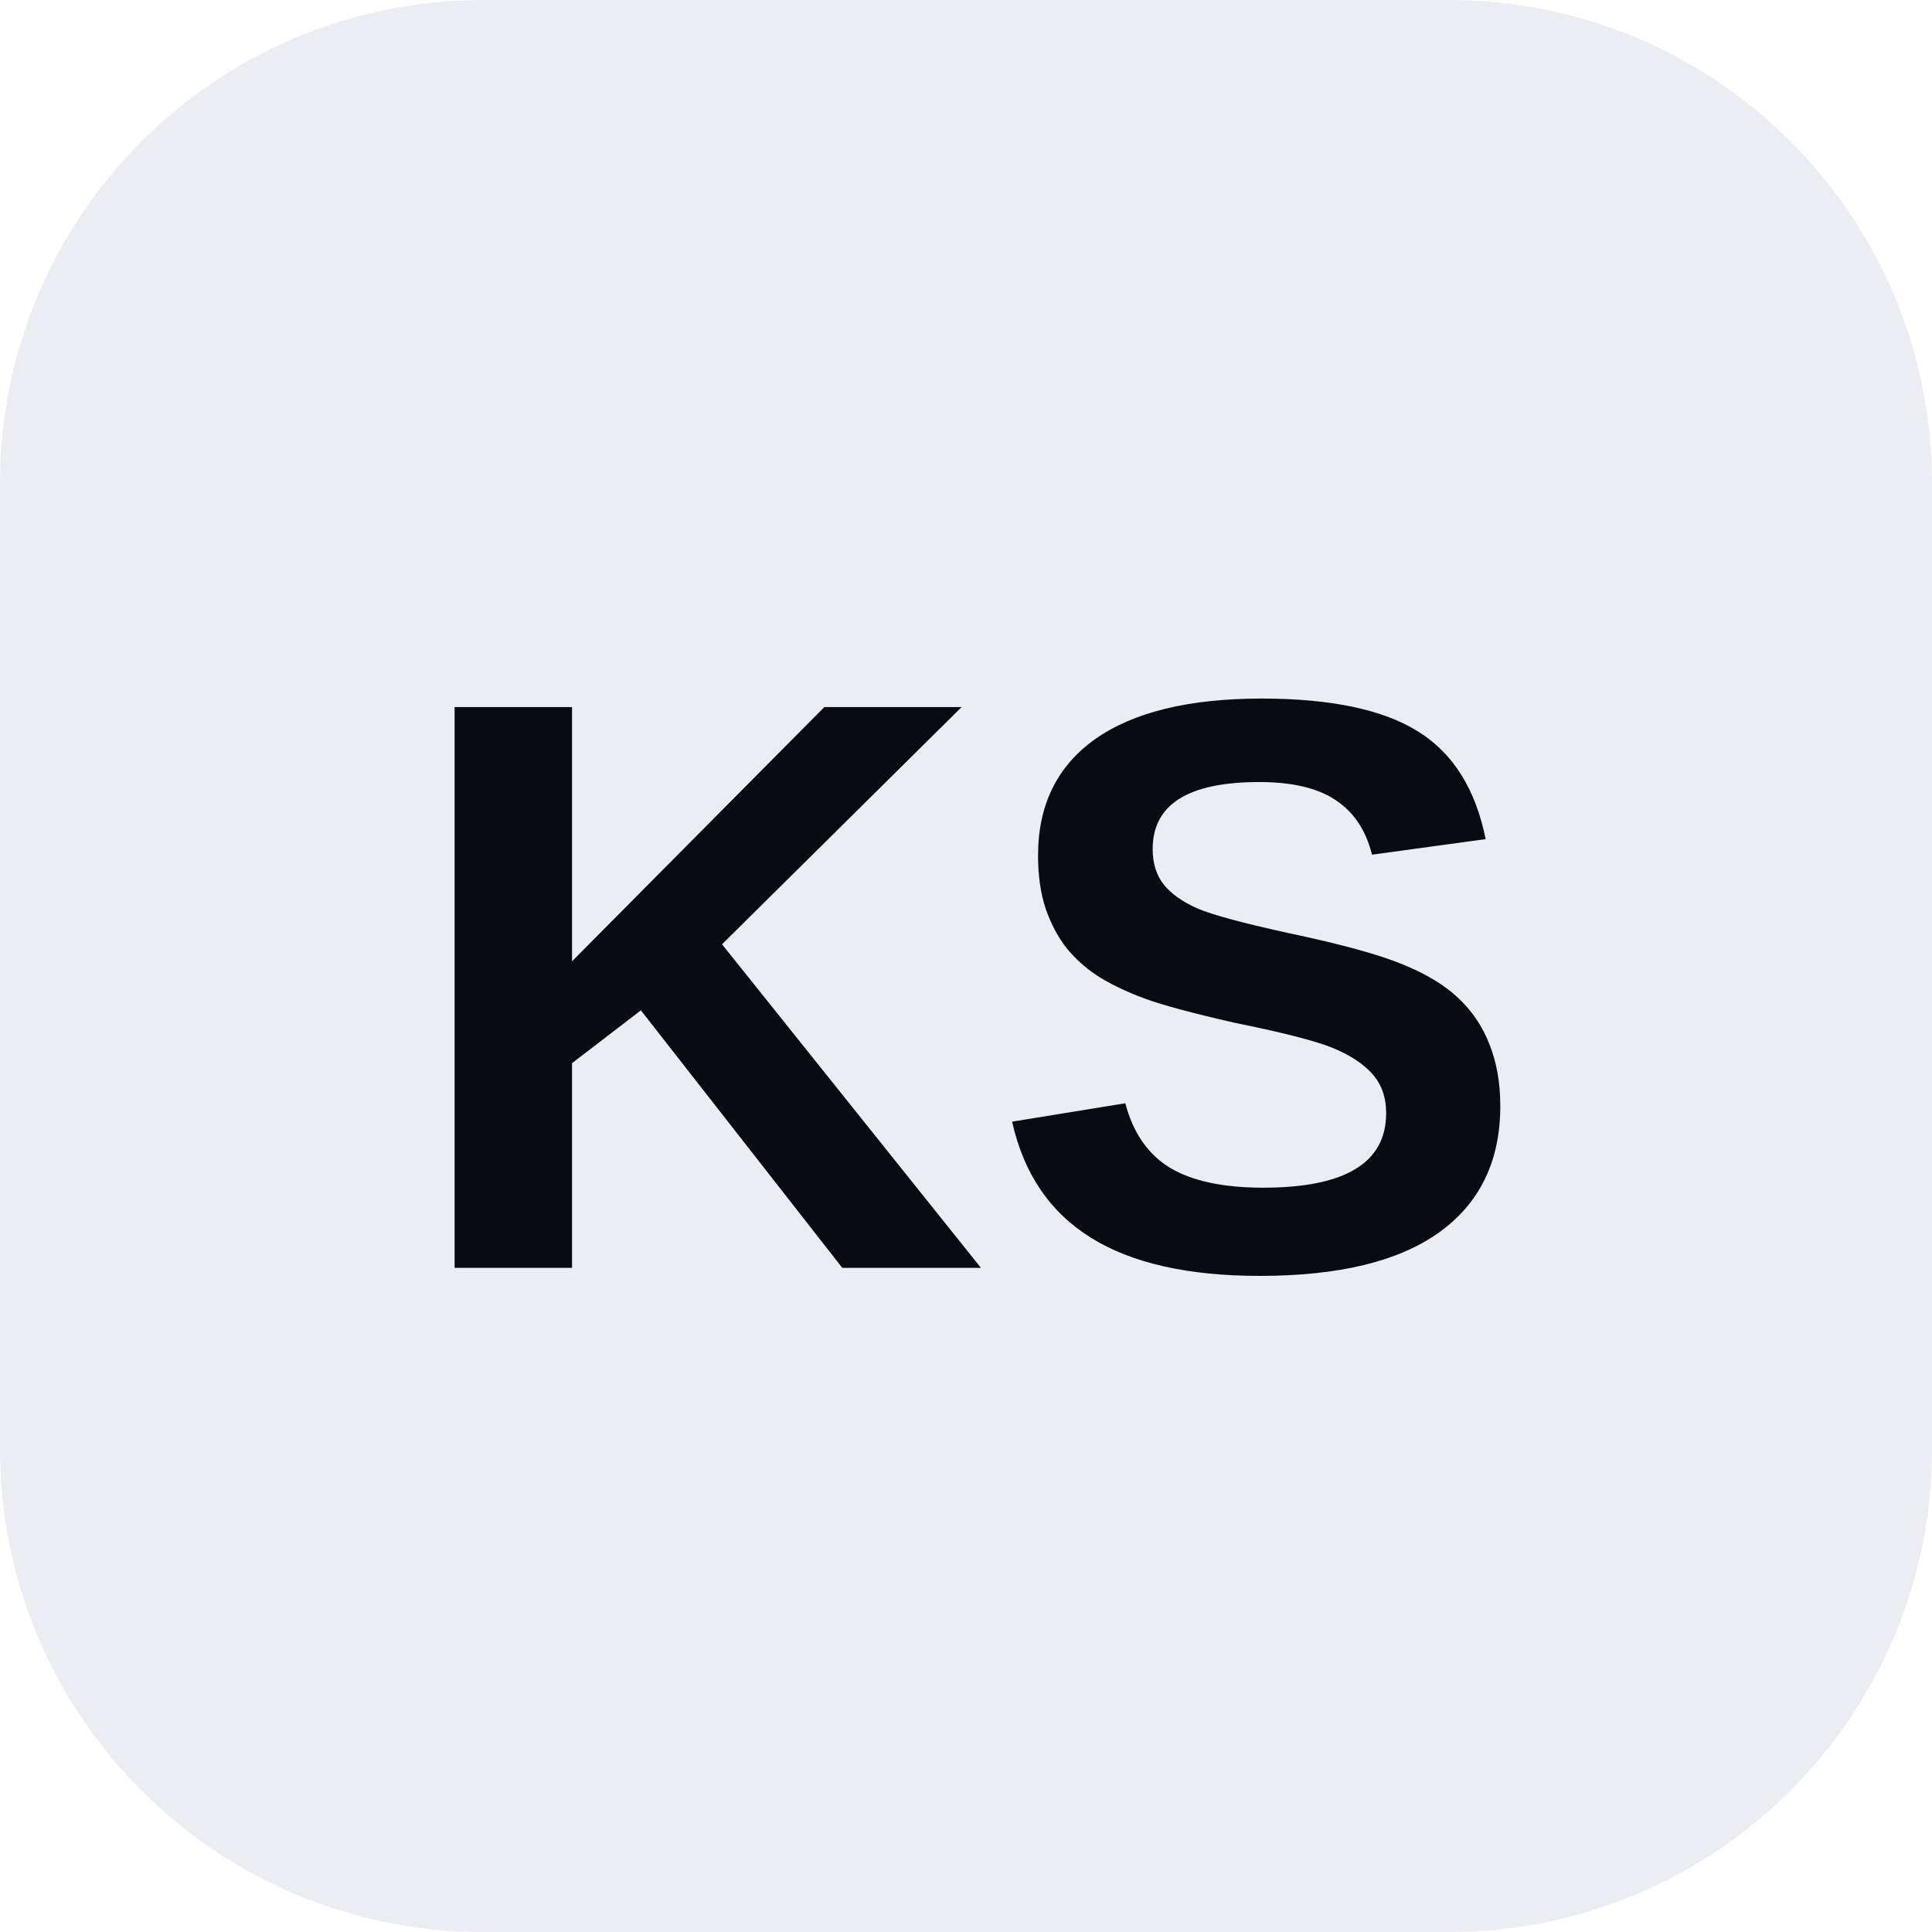
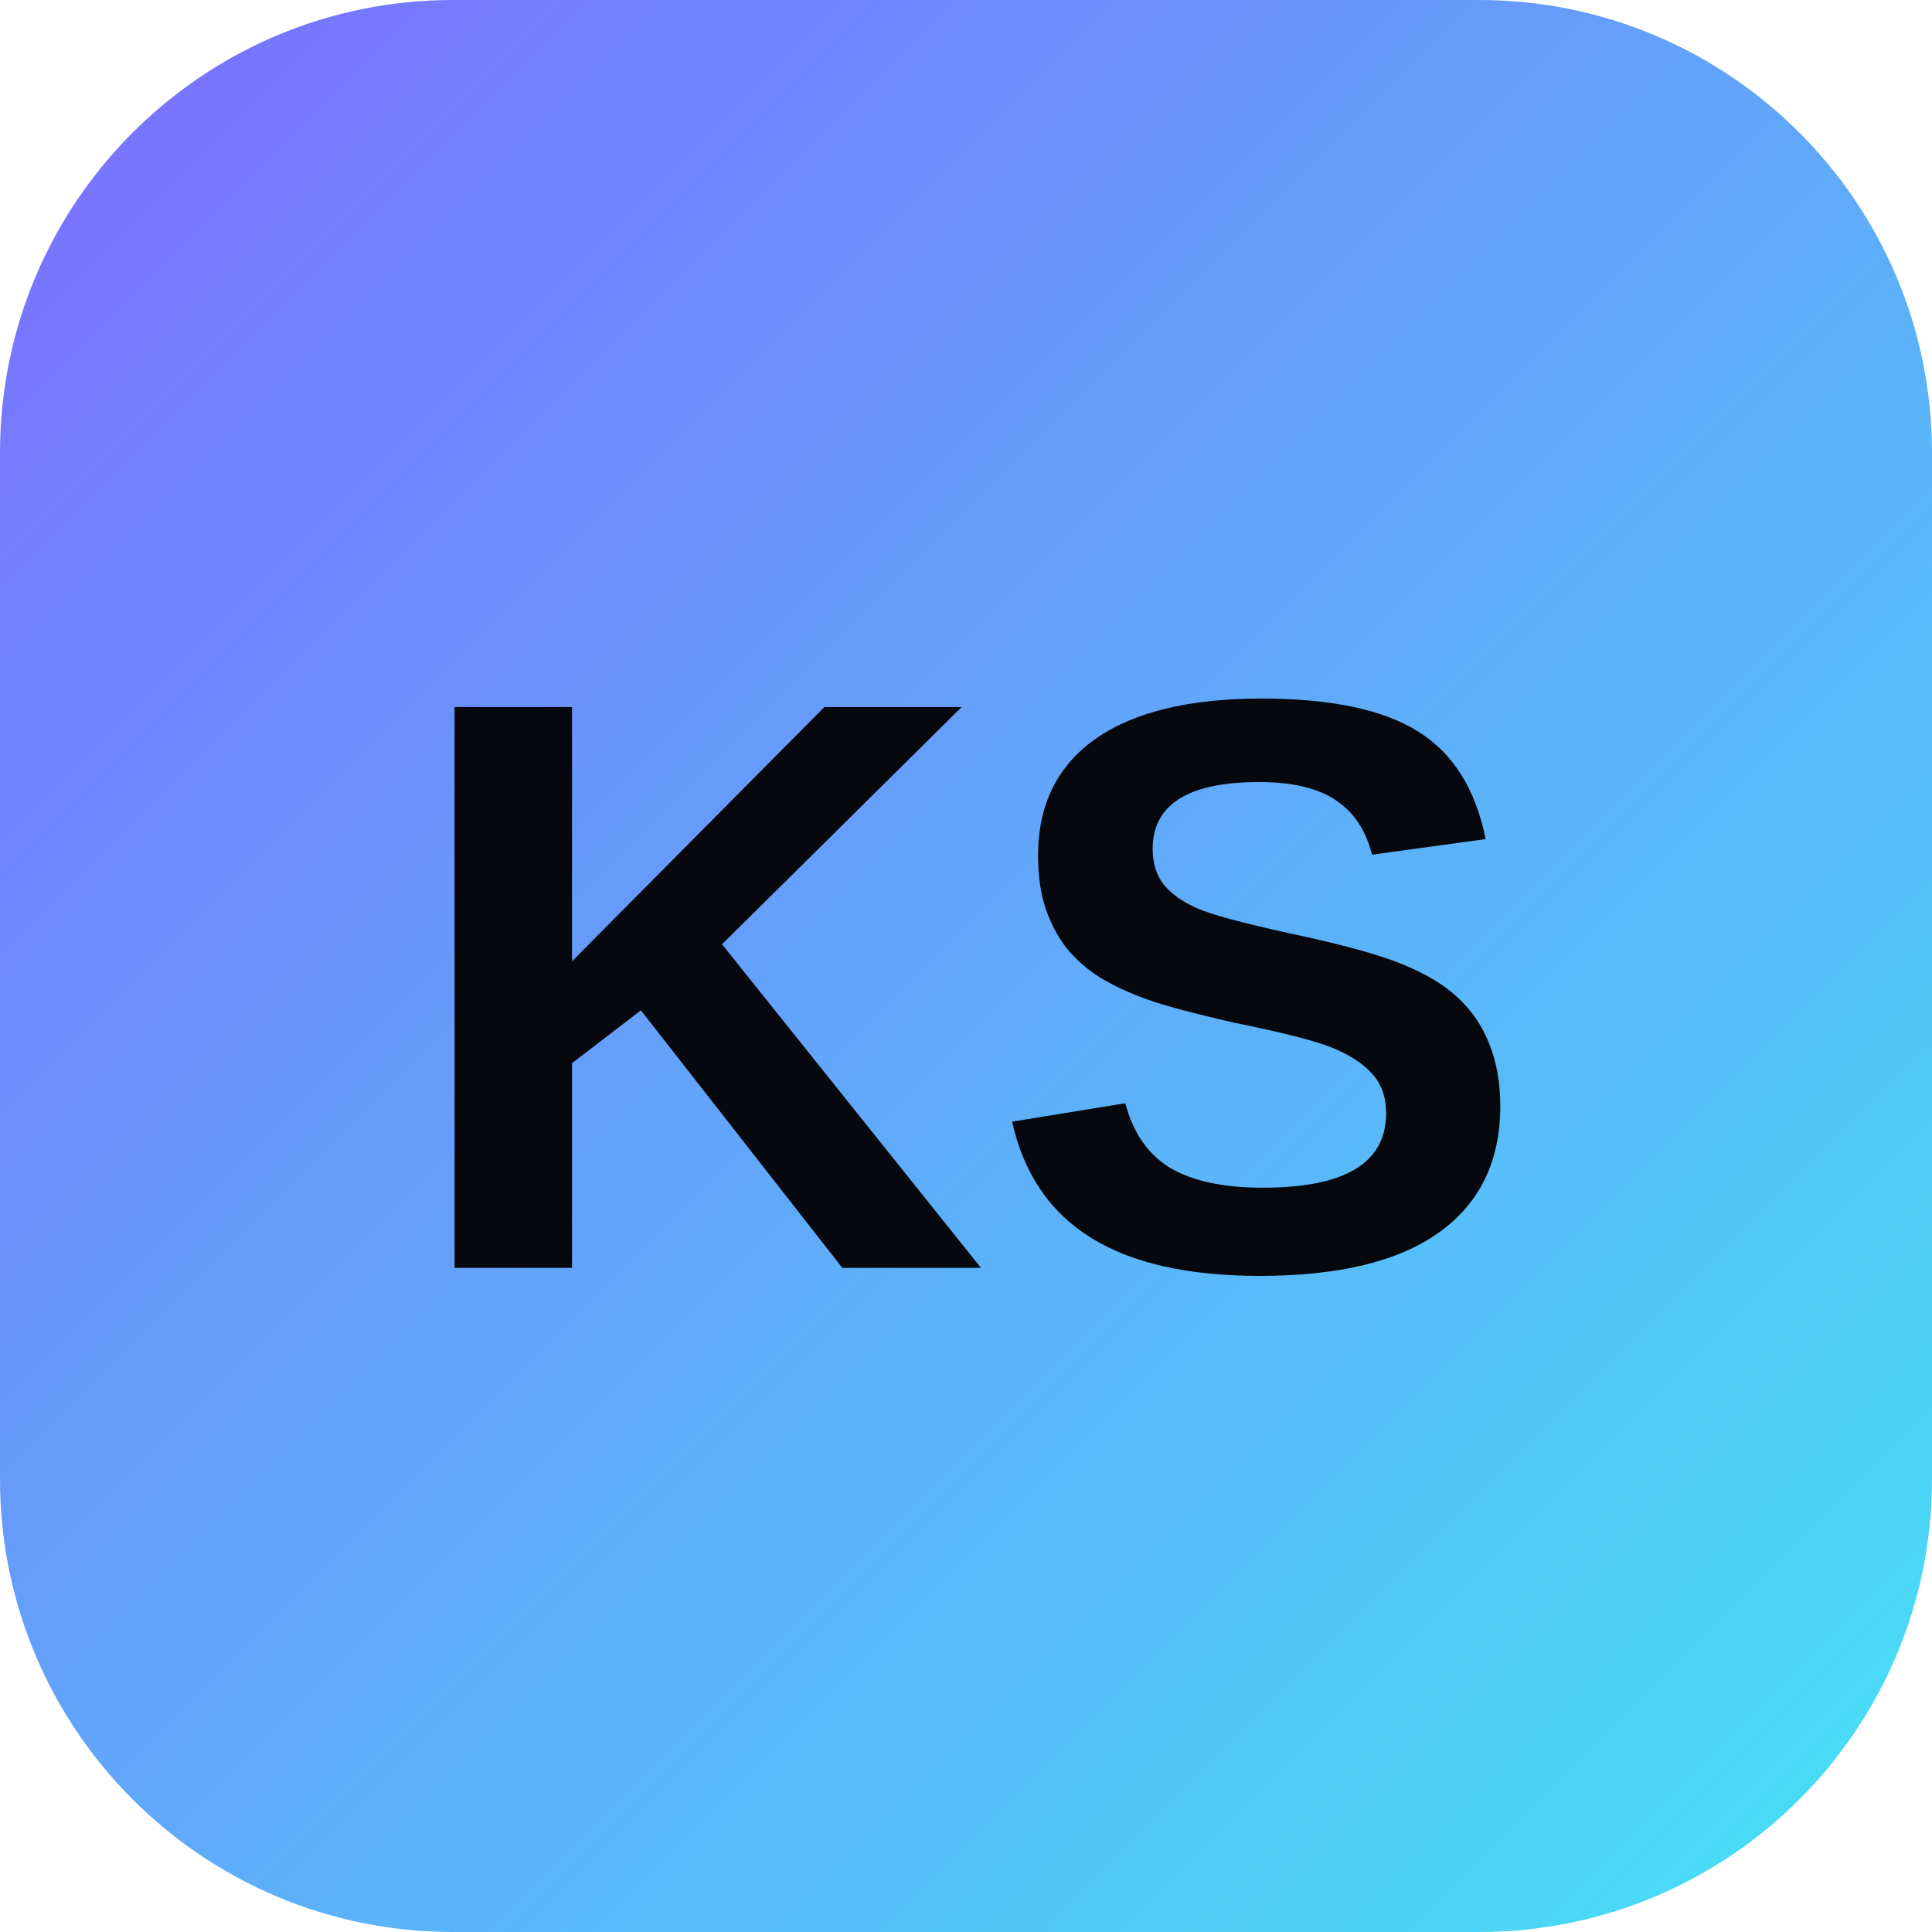
<svg xmlns="http://www.w3.org/2000/svg" viewBox="0 0 64 64">
-   <rect width="64" height="64" rx="16" fill="#ecedf3" />
-   <text x="32" y="42" text-anchor="middle" font-family="Arial, sans-serif" font-weight="700" font-size="27" fill="#0a0b10">KS</text>
+   <defs>
+     <linearGradient id="g" x1="0" y1="0" x2="1" y2="1">
+       <stop offset="0" stop-color="#7c6cff" />
+       <stop offset="1" stop-color="#45e3f5" />
+     </linearGradient>
+   </defs>
+   <rect width="64" height="64" rx="15" fill="url(#g)" />
+   <text x="32" y="42" text-anchor="middle" font-family="Segoe UI, Arial, sans-serif" font-weight="700" font-size="27" fill="#07080e">KS</text>
</svg>
